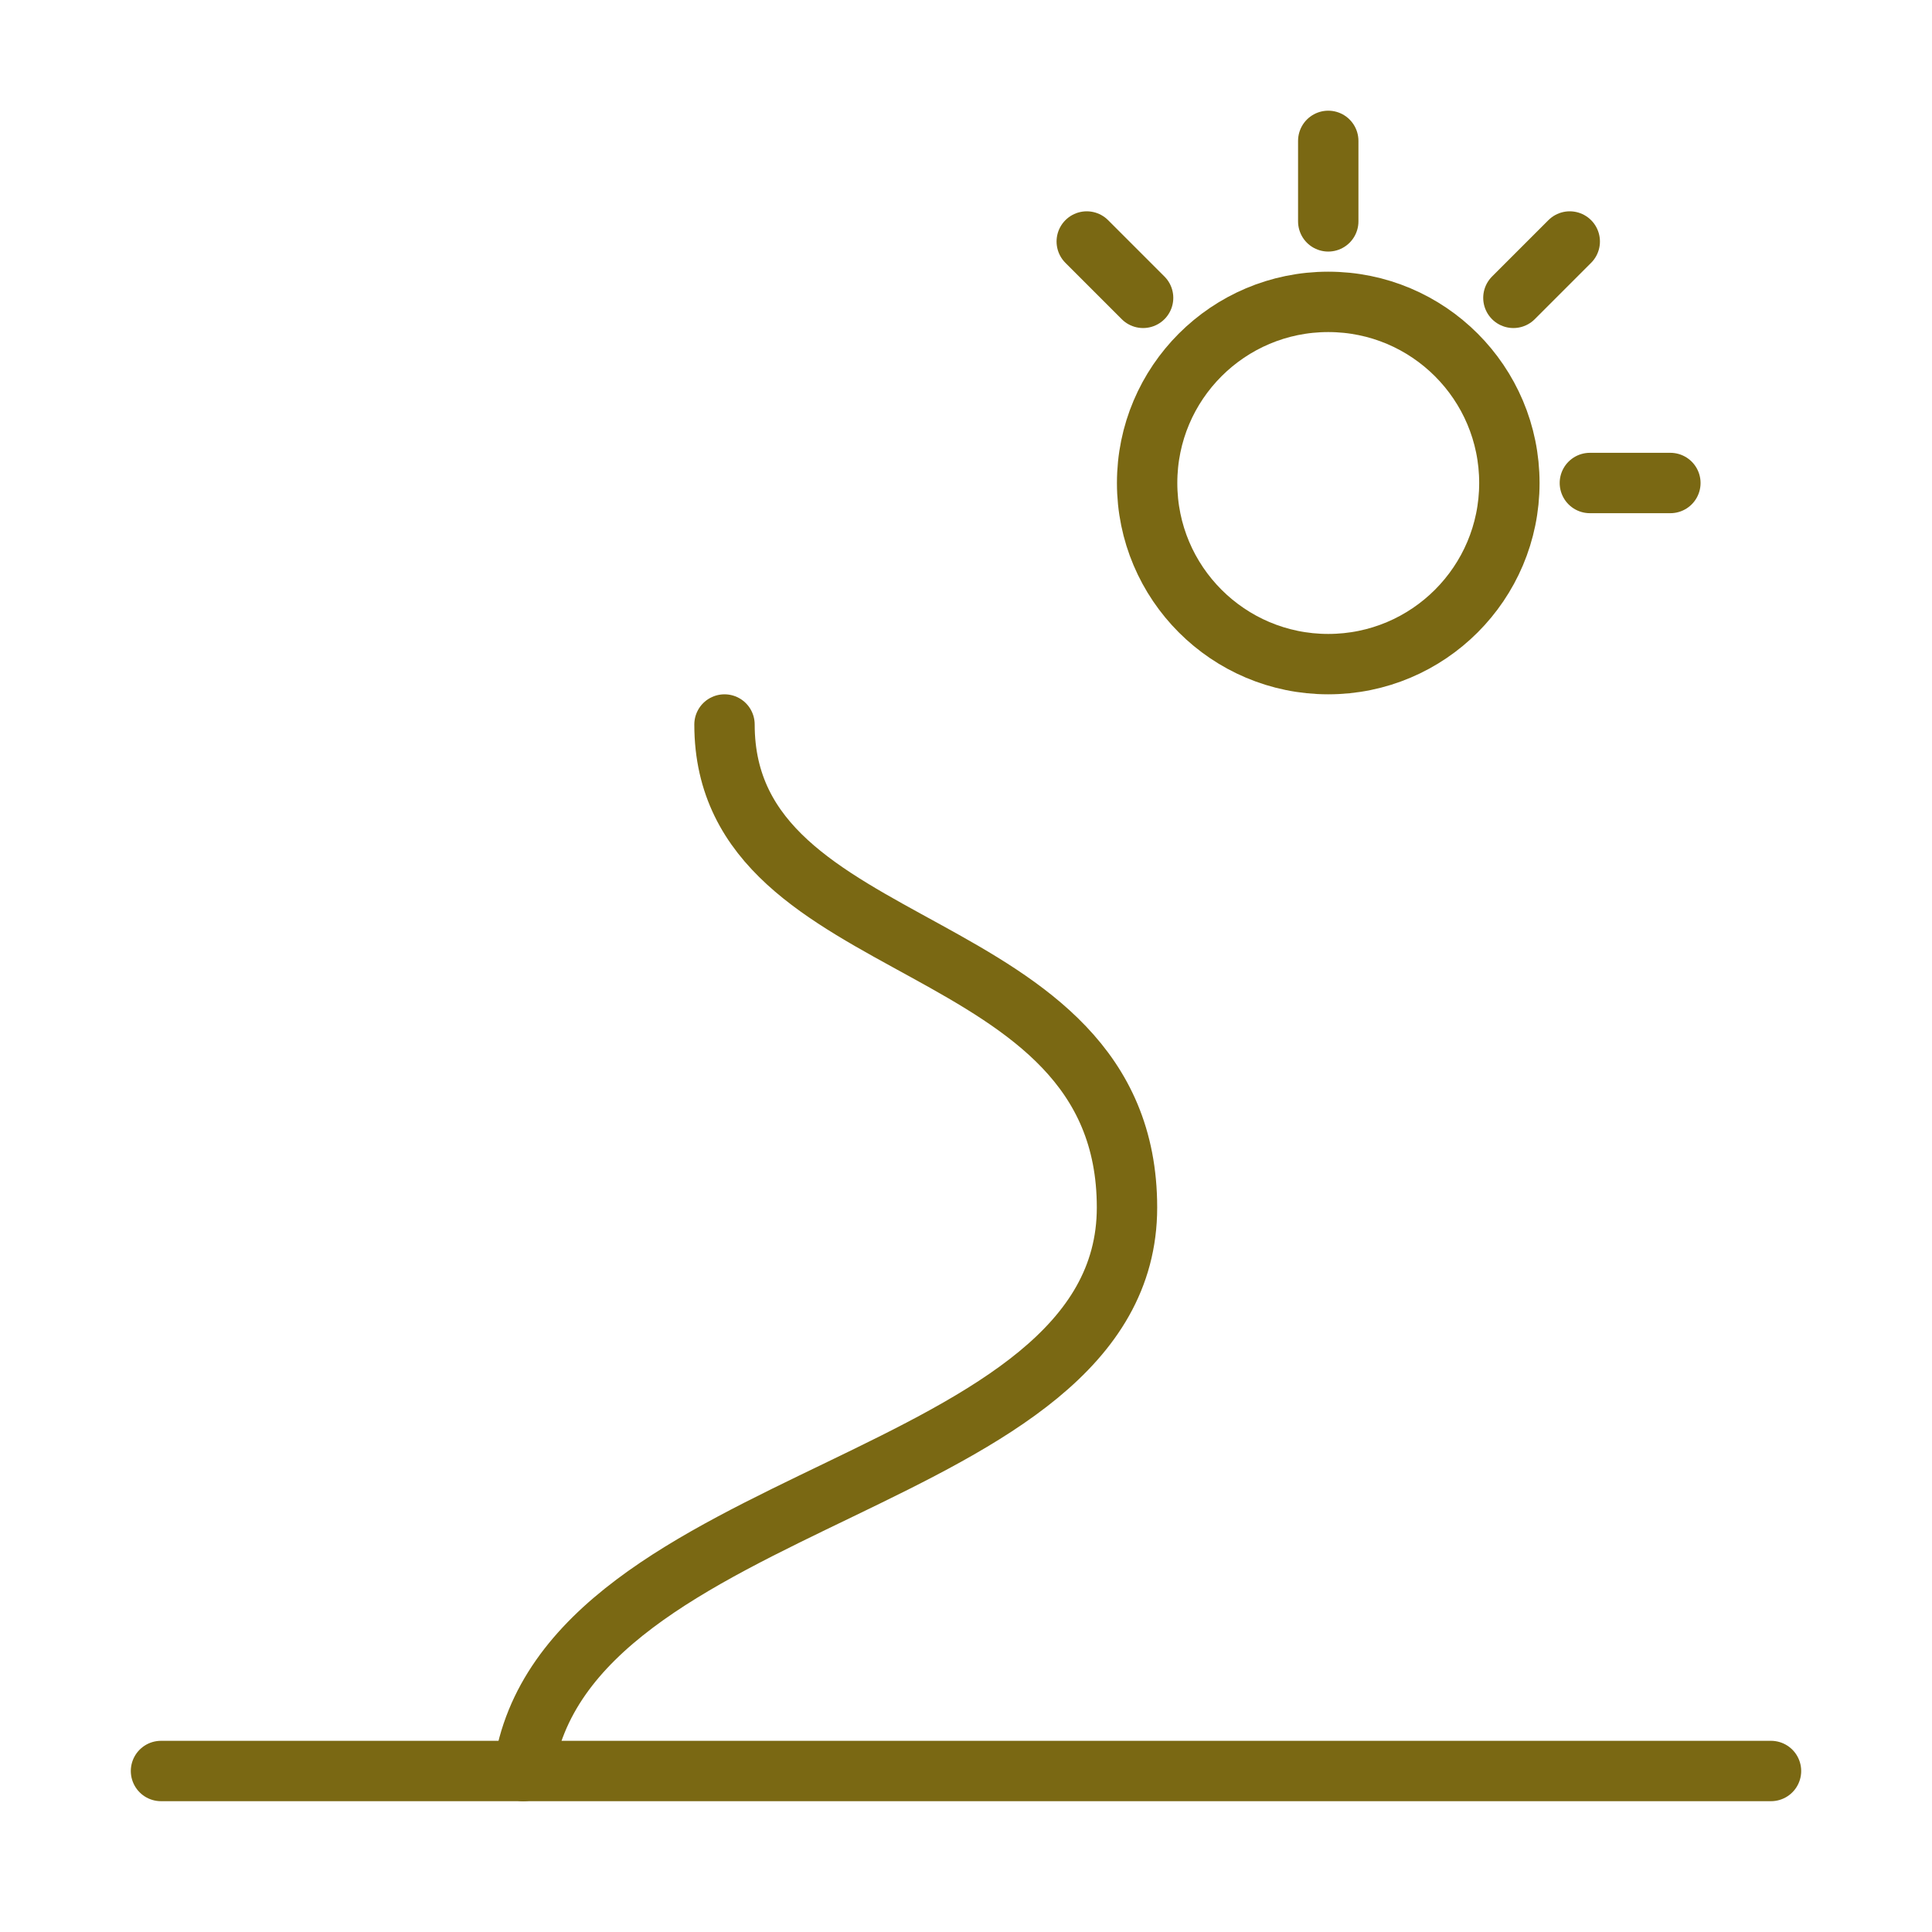
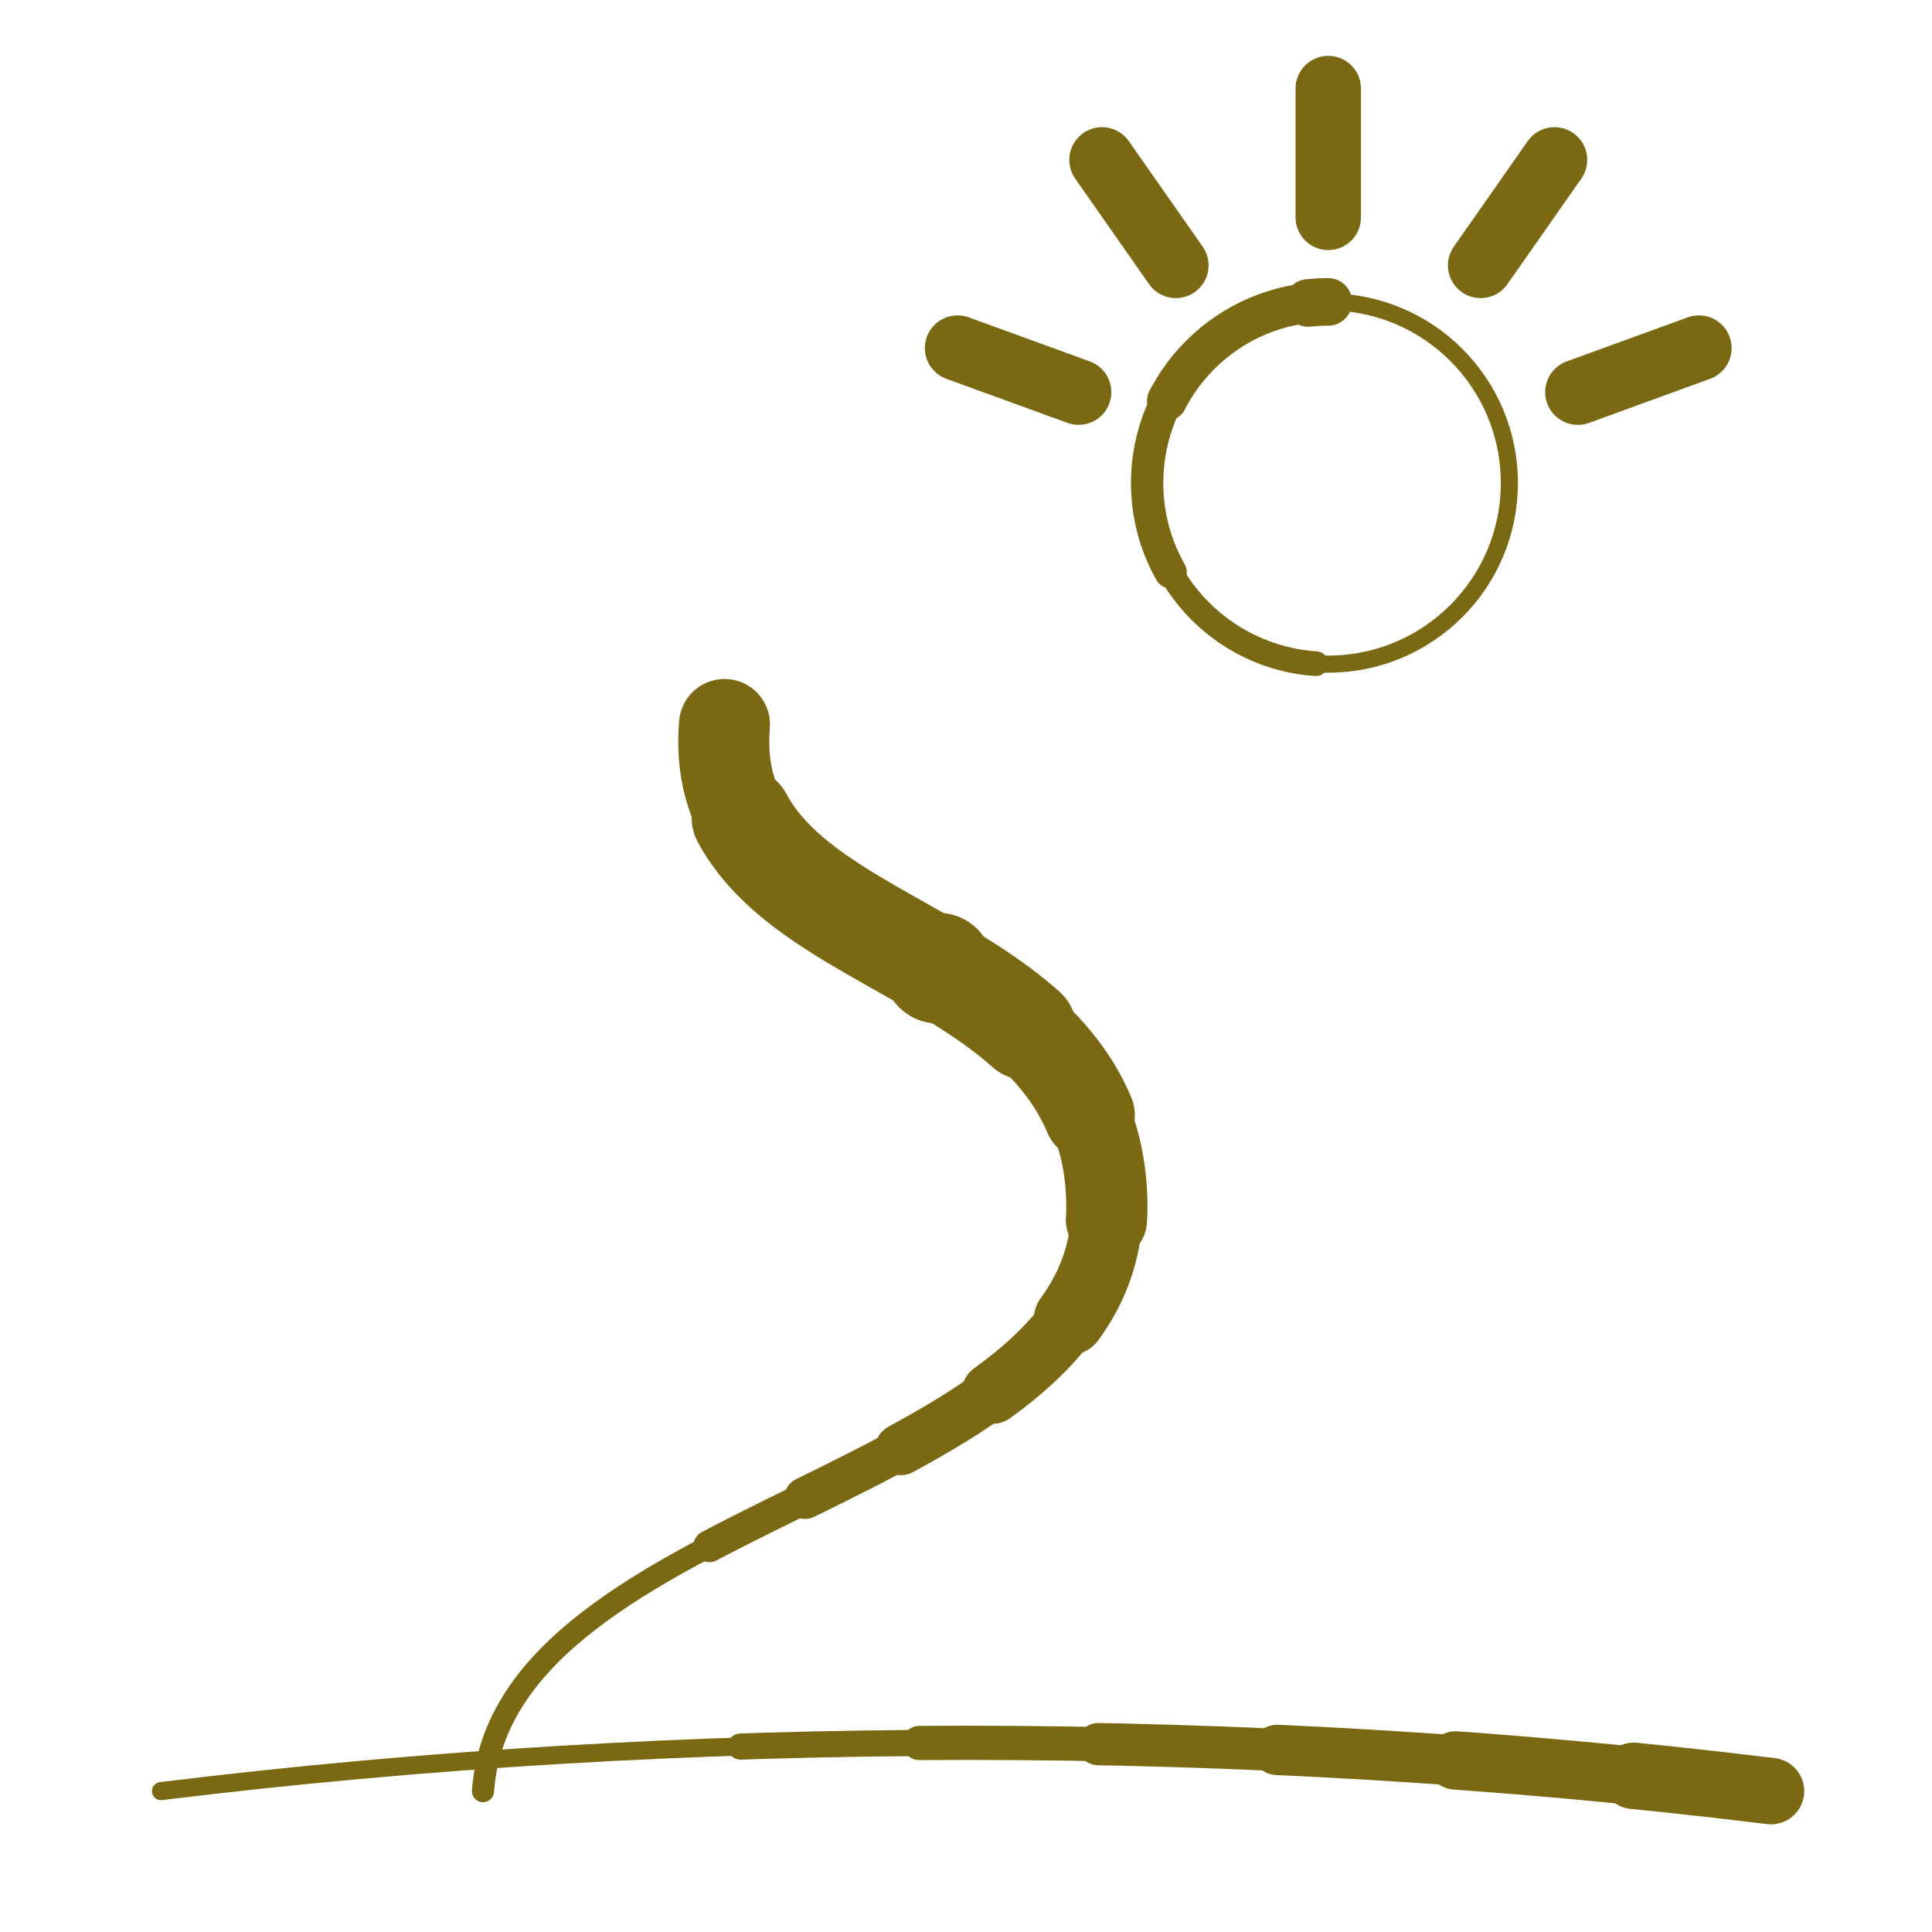
- <svg xmlns="http://www.w3.org/2000/svg" viewBox="0 0 48 48" fill="none" stroke="#7a6813" stroke-width="1.5" stroke-linecap="round" stroke-linejoin="round">
-   <circle cx="33" cy="12" r="4.5" />
-   <path d="M33 3.5v2M41.5 12h-2M39 6l-1.4 1.4M27 6l1.4 1.4" />
-   <path d="M13 44c1-7 15-7 15-14s-10-6-10-12" />
-   <path d="M4 44h40" />
+ <svg xmlns="http://www.w3.org/2000/svg" viewBox="0 0 48 48" fill="none" stroke="#7a6813" stroke-linecap="round" stroke-linejoin="round">
+   <g>
+     <path d="M33 7.5a4.5 4.5 0 1 1 0 9a4.5 4.5 0 1 1 0-9" pathLength="100" stroke-width="0.425" />
+     <path d="M33 7.5a4.5 4.5 0 1 1 0 9a4.5 4.5 0 1 1 0-9" pathLength="100" stroke-width="0.614" stroke-dasharray="71.111 100" stroke-dashoffset="-14.444" />
+     <path d="M33 7.5a4.5 4.5 0 1 1 0 9a4.5 4.5 0 1 1 0-9" pathLength="100" stroke-width="0.803" stroke-dasharray="62.222 100" stroke-dashoffset="-18.889" />
+     <path d="M33 7.5a4.5 4.5 0 1 1 0 9a4.5 4.5 0 1 1 0-9" pathLength="100" stroke-width="0.992" stroke-dasharray="53.333 100" stroke-dashoffset="-23.333" />
+     <path d="M33 7.5a4.5 4.5 0 1 1 0 9a4.5 4.5 0 1 1 0-9" pathLength="100" stroke-width="1.181" stroke-dasharray="44.444 100" stroke-dashoffset="-27.778" />
+     <path d="M33 7.5a4.5 4.5 0 1 1 0 9a4.5 4.5 0 1 1 0-9" pathLength="100" stroke-width="1.369" stroke-dasharray="35.556 100" stroke-dashoffset="-32.222" />
+     <path d="M33 7.5a4.5 4.5 0 1 1 0 9a4.5 4.5 0 1 1 0-9" pathLength="100" stroke-width="1.558" stroke-dasharray="26.667 100" stroke-dashoffset="-36.667" />
+     <path d="M33 7.5a4.5 4.5 0 1 1 0 9a4.5 4.5 0 1 1 0-9" pathLength="100" stroke-width="1.747" stroke-dasharray="17.778 100" stroke-dashoffset="-41.111" />
+     <path d="M33 7.5a4.5 4.5 0 1 1 0 9a4.5 4.5 0 1 1 0-9" pathLength="100" stroke-width="1.936" stroke-dasharray="8.889 100" stroke-dashoffset="-45.556" />
+     <path d="M33 7.5a4.5 4.5 0 1 1 0 9a4.5 4.5 0 1 1 0-9" pathLength="100" stroke-width="2.125" stroke-dasharray="0 100" stroke-dashoffset="-50" />
+   </g>
+   <g>
+     <path d="M26.798 9.743L23.791 8.648" pathLength="100" stroke-width="0.325" />
+     <path d="M26.798 9.743L23.791 8.648" pathLength="100" stroke-width="0.469" stroke-dasharray="71.111 100" stroke-dashoffset="0" />
+     <path d="M26.798 9.743L23.791 8.648" pathLength="100" stroke-width="0.614" stroke-dasharray="62.222 100" stroke-dashoffset="0" />
+     <path d="M26.798 9.743L23.791 8.648" pathLength="100" stroke-width="0.758" stroke-dasharray="53.333 100" stroke-dashoffset="0" />
+     <path d="M26.798 9.743L23.791 8.648" pathLength="100" stroke-width="0.903" stroke-dasharray="44.444 100" stroke-dashoffset="0" />
+     <path d="M26.798 9.743L23.791 8.648" pathLength="100" stroke-width="1.047" stroke-dasharray="35.556 100" stroke-dashoffset="0" />
+     <path d="M26.798 9.743L23.791 8.648" pathLength="100" stroke-width="1.192" stroke-dasharray="26.667 100" stroke-dashoffset="0" />
+     <path d="M26.798 9.743L23.791 8.648" pathLength="100" stroke-width="1.336" stroke-dasharray="17.778 100" stroke-dashoffset="0" />
+     <path d="M26.798 9.743L23.791 8.648" pathLength="100" stroke-width="1.481" stroke-dasharray="8.889 100" stroke-dashoffset="0" />
+     <path d="M26.798 9.743L23.791 8.648" pathLength="100" stroke-width="1.625" stroke-dasharray="4 100" stroke-dashoffset="0" />
+     <path d="M29.214 6.594L27.379 3.972" pathLength="100" stroke-width="0.325" />
+     <path d="M29.214 6.594L27.379 3.972" pathLength="100" stroke-width="0.469" stroke-dasharray="71.111 100" stroke-dashoffset="0" />
+     <path d="M29.214 6.594L27.379 3.972" pathLength="100" stroke-width="0.614" stroke-dasharray="62.222 100" stroke-dashoffset="0" />
+     <path d="M29.214 6.594L27.379 3.972" pathLength="100" stroke-width="0.758" stroke-dasharray="53.333 100" stroke-dashoffset="0" />
+     <path d="M29.214 6.594L27.379 3.972" pathLength="100" stroke-width="0.903" stroke-dasharray="44.444 100" stroke-dashoffset="0" />
+     <path d="M29.214 6.594L27.379 3.972" pathLength="100" stroke-width="1.047" stroke-dasharray="35.556 100" stroke-dashoffset="0" />
+     <path d="M29.214 6.594L27.379 3.972" pathLength="100" stroke-width="1.192" stroke-dasharray="26.667 100" stroke-dashoffset="0" />
+     <path d="M29.214 6.594L27.379 3.972" pathLength="100" stroke-width="1.336" stroke-dasharray="17.778 100" stroke-dashoffset="0" />
+     <path d="M29.214 6.594L27.379 3.972" pathLength="100" stroke-width="1.481" stroke-dasharray="8.889 100" stroke-dashoffset="0" />
+     <path d="M29.214 6.594L27.379 3.972" pathLength="100" stroke-width="1.625" stroke-dasharray="4 100" stroke-dashoffset="0" />
+     <path d="M33 5.4L33 2.2" pathLength="100" stroke-width="0.325" />
+     <path d="M33 5.4L33 2.2" pathLength="100" stroke-width="0.469" stroke-dasharray="71.111 100" stroke-dashoffset="0" />
+     <path d="M33 5.4L33 2.2" pathLength="100" stroke-width="0.614" stroke-dasharray="62.222 100" stroke-dashoffset="0" />
+     <path d="M33 5.4L33 2.2" pathLength="100" stroke-width="0.758" stroke-dasharray="53.333 100" stroke-dashoffset="0" />
+     <path d="M33 5.4L33 2.2" pathLength="100" stroke-width="0.903" stroke-dasharray="44.444 100" stroke-dashoffset="0" />
+     <path d="M33 5.4L33 2.2" pathLength="100" stroke-width="1.047" stroke-dasharray="35.556 100" stroke-dashoffset="0" />
+     <path d="M33 5.4L33 2.2" pathLength="100" stroke-width="1.192" stroke-dasharray="26.667 100" stroke-dashoffset="0" />
+     <path d="M33 5.4L33 2.2" pathLength="100" stroke-width="1.336" stroke-dasharray="17.778 100" stroke-dashoffset="0" />
+     <path d="M33 5.4L33 2.2" pathLength="100" stroke-width="1.481" stroke-dasharray="8.889 100" stroke-dashoffset="0" />
+     <path d="M33 5.4L33 2.2" pathLength="100" stroke-width="1.625" stroke-dasharray="4 100" stroke-dashoffset="0" />
+     <path d="M36.786 6.594L38.621 3.972" pathLength="100" stroke-width="0.325" />
+     <path d="M36.786 6.594L38.621 3.972" pathLength="100" stroke-width="0.469" stroke-dasharray="71.111 100" stroke-dashoffset="0" />
+     <path d="M36.786 6.594L38.621 3.972" pathLength="100" stroke-width="0.614" stroke-dasharray="62.222 100" stroke-dashoffset="0" />
+     <path d="M36.786 6.594L38.621 3.972" pathLength="100" stroke-width="0.758" stroke-dasharray="53.333 100" stroke-dashoffset="0" />
+     <path d="M36.786 6.594L38.621 3.972" pathLength="100" stroke-width="0.903" stroke-dasharray="44.444 100" stroke-dashoffset="0" />
+     <path d="M36.786 6.594L38.621 3.972" pathLength="100" stroke-width="1.047" stroke-dasharray="35.556 100" stroke-dashoffset="0" />
+     <path d="M36.786 6.594L38.621 3.972" pathLength="100" stroke-width="1.192" stroke-dasharray="26.667 100" stroke-dashoffset="0" />
+     <path d="M36.786 6.594L38.621 3.972" pathLength="100" stroke-width="1.336" stroke-dasharray="17.778 100" stroke-dashoffset="0" />
+     <path d="M36.786 6.594L38.621 3.972" pathLength="100" stroke-width="1.481" stroke-dasharray="8.889 100" stroke-dashoffset="0" />
+     <path d="M36.786 6.594L38.621 3.972" pathLength="100" stroke-width="1.625" stroke-dasharray="4 100" stroke-dashoffset="0" />
+     <path d="M39.202 9.743L42.209 8.648" pathLength="100" stroke-width="0.325" />
+     <path d="M39.202 9.743L42.209 8.648" pathLength="100" stroke-width="0.469" stroke-dasharray="71.111 100" stroke-dashoffset="0" />
+     <path d="M39.202 9.743L42.209 8.648" pathLength="100" stroke-width="0.614" stroke-dasharray="62.222 100" stroke-dashoffset="0" />
+     <path d="M39.202 9.743L42.209 8.648" pathLength="100" stroke-width="0.758" stroke-dasharray="53.333 100" stroke-dashoffset="0" />
+     <path d="M39.202 9.743L42.209 8.648" pathLength="100" stroke-width="0.903" stroke-dasharray="44.444 100" stroke-dashoffset="0" />
+     <path d="M39.202 9.743L42.209 8.648" pathLength="100" stroke-width="1.047" stroke-dasharray="35.556 100" stroke-dashoffset="0" />
+     <path d="M39.202 9.743L42.209 8.648" pathLength="100" stroke-width="1.192" stroke-dasharray="26.667 100" stroke-dashoffset="0" />
+     <path d="M39.202 9.743L42.209 8.648" pathLength="100" stroke-width="1.336" stroke-dasharray="17.778 100" stroke-dashoffset="0" />
+     <path d="M39.202 9.743L42.209 8.648" pathLength="100" stroke-width="1.481" stroke-dasharray="8.889 100" stroke-dashoffset="0" />
+     <path d="M39.202 9.743L42.209 8.648" pathLength="100" stroke-width="1.625" stroke-dasharray="4 100" stroke-dashoffset="0" />
+   </g>
+   <g>
+     <path d="M12 44.5c.5-7 15.5-7.5 15.5-14.5s-10-6-9.5-12" pathLength="100" stroke-width="0.55" />
+     <path d="M12 44.5c.5-7 15.5-7.5 15.5-14.5s-10-6-9.5-12" pathLength="100" stroke-width="0.794" stroke-dasharray="71.111 100" stroke-dashoffset="-8.667" />
+     <path d="M12 44.5c.5-7 15.5-7.5 15.5-14.5s-10-6-9.5-12" pathLength="100" stroke-width="1.039" stroke-dasharray="62.222 100" stroke-dashoffset="-11.333" />
+     <path d="M12 44.5c.5-7 15.5-7.5 15.5-14.5s-10-6-9.5-12" pathLength="100" stroke-width="1.283" stroke-dasharray="53.333 100" stroke-dashoffset="-14" />
+     <path d="M12 44.5c.5-7 15.5-7.5 15.5-14.5s-10-6-9.5-12" pathLength="100" stroke-width="1.528" stroke-dasharray="44.444 100" stroke-dashoffset="-16.667" />
+     <path d="M12 44.5c.5-7 15.5-7.5 15.5-14.5s-10-6-9.5-12" pathLength="100" stroke-width="1.772" stroke-dasharray="35.556 100" stroke-dashoffset="-19.333" />
+     <path d="M12 44.5c.5-7 15.5-7.5 15.5-14.5s-10-6-9.5-12" pathLength="100" stroke-width="2.017" stroke-dasharray="26.667 100" stroke-dashoffset="-22" />
+     <path d="M12 44.5c.5-7 15.5-7.5 15.5-14.5s-10-6-9.5-12" pathLength="100" stroke-width="2.261" stroke-dasharray="17.778 100" stroke-dashoffset="-24.667" />
+     <path d="M12 44.5c.5-7 15.5-7.5 15.5-14.5s-10-6-9.5-12" pathLength="100" stroke-width="2.506" stroke-dasharray="8.889 100" stroke-dashoffset="-27.333" />
+     <path d="M12 44.5c.5-7 15.5-7.5 15.5-14.5s-10-6-9.5-12" pathLength="100" stroke-width="2.75" stroke-dasharray="0 100" stroke-dashoffset="-30" />
+   </g>
+   <g>
+     <path d="M4 44.5c13-1.6 27-1.6 40 0" pathLength="100" stroke-width="0.45" />
+     <path d="M4 44.5c13-1.6 27-1.6 40 0" pathLength="100" stroke-width="0.65" stroke-dasharray="71.111 100" stroke-dashoffset="-14.444" />
+     <path d="M4 44.5c13-1.6 27-1.6 40 0" pathLength="100" stroke-width="0.85" stroke-dasharray="62.222 100" stroke-dashoffset="-18.889" />
+     <path d="M4 44.5c13-1.6 27-1.6 40 0" pathLength="100" stroke-width="1.05" stroke-dasharray="53.333 100" stroke-dashoffset="-23.333" />
+     <path d="M4 44.5c13-1.6 27-1.6 40 0" pathLength="100" stroke-width="1.25" stroke-dasharray="44.444 100" stroke-dashoffset="-27.778" />
+     <path d="M4 44.5c13-1.6 27-1.6 40 0" pathLength="100" stroke-width="1.45" stroke-dasharray="35.556 100" stroke-dashoffset="-32.222" />
+     <path d="M4 44.5c13-1.6 27-1.6 40 0" pathLength="100" stroke-width="1.65" stroke-dasharray="26.667 100" stroke-dashoffset="-36.667" />
+     <path d="M4 44.5c13-1.6 27-1.6 40 0" pathLength="100" stroke-width="1.85" stroke-dasharray="17.778 100" stroke-dashoffset="-41.111" />
+     <path d="M4 44.5c13-1.6 27-1.6 40 0" pathLength="100" stroke-width="2.05" stroke-dasharray="8.889 100" stroke-dashoffset="-45.556" />
+     <path d="M4 44.5c13-1.6 27-1.6 40 0" pathLength="100" stroke-width="2.25" stroke-dasharray="0 100" stroke-dashoffset="-50" />
+   </g>
</svg>
